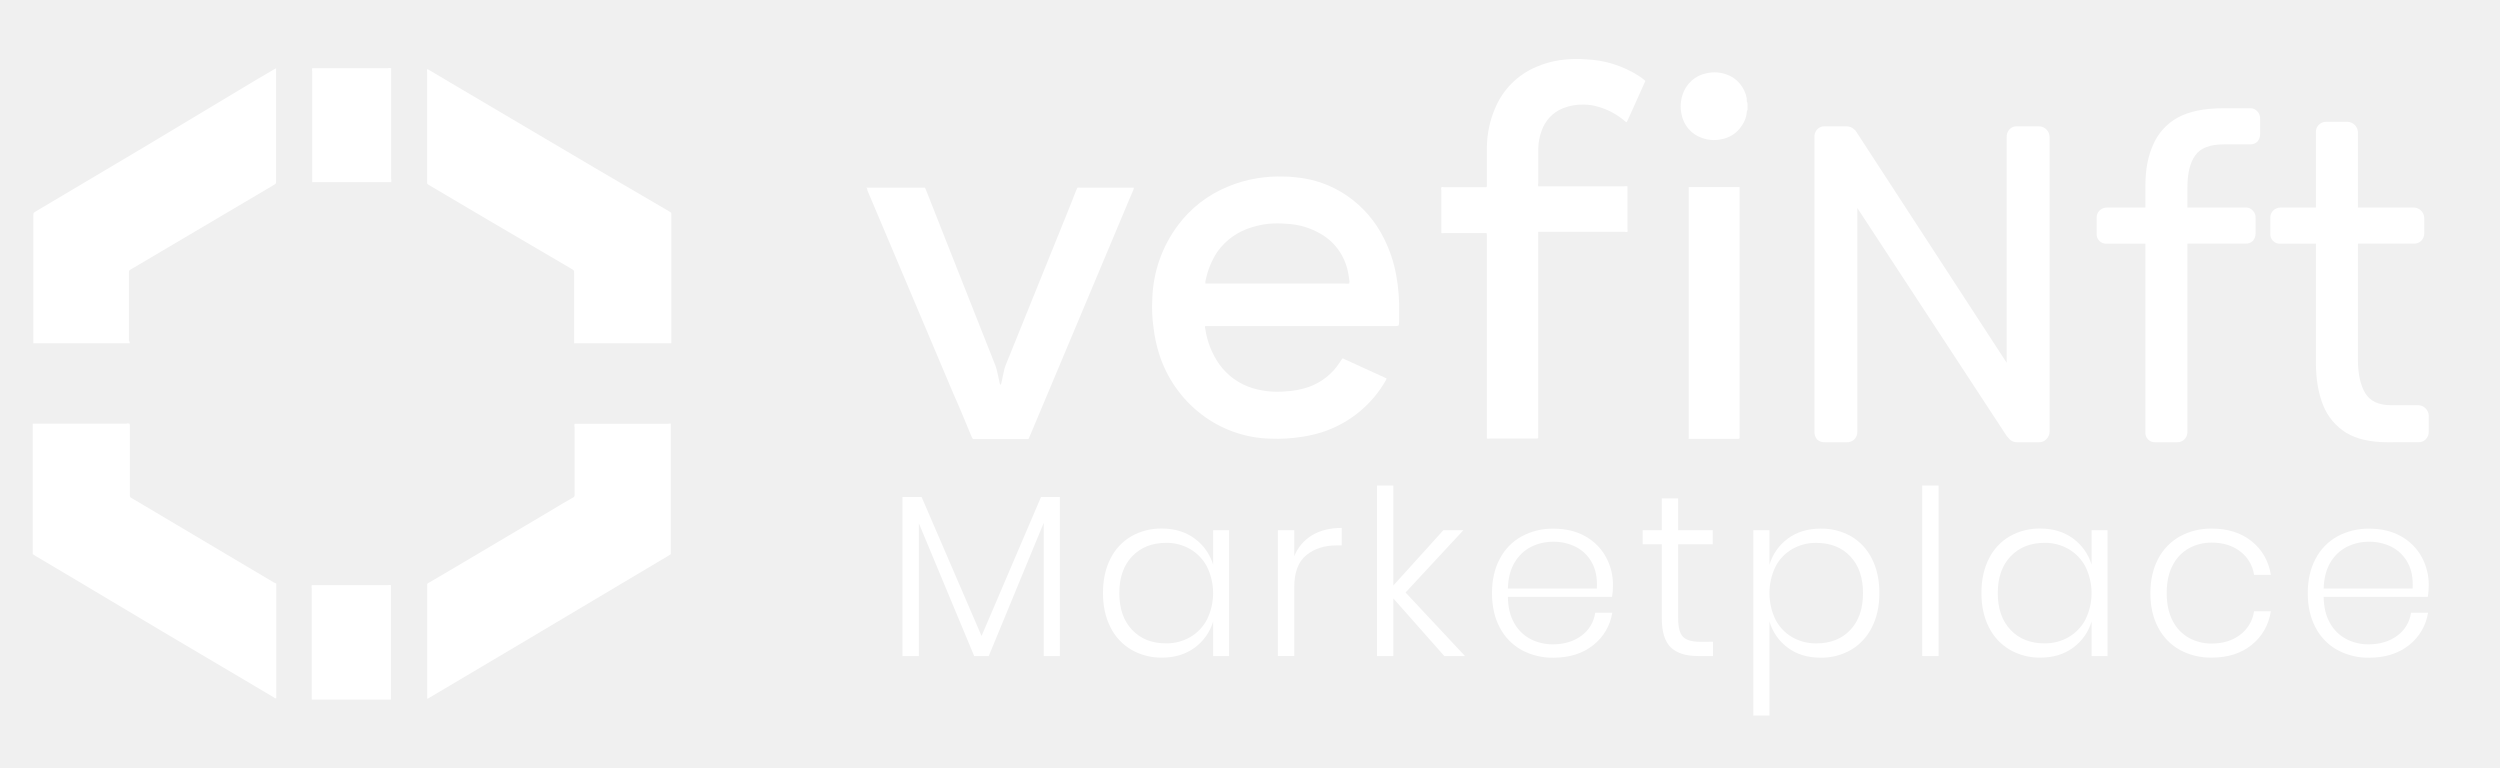
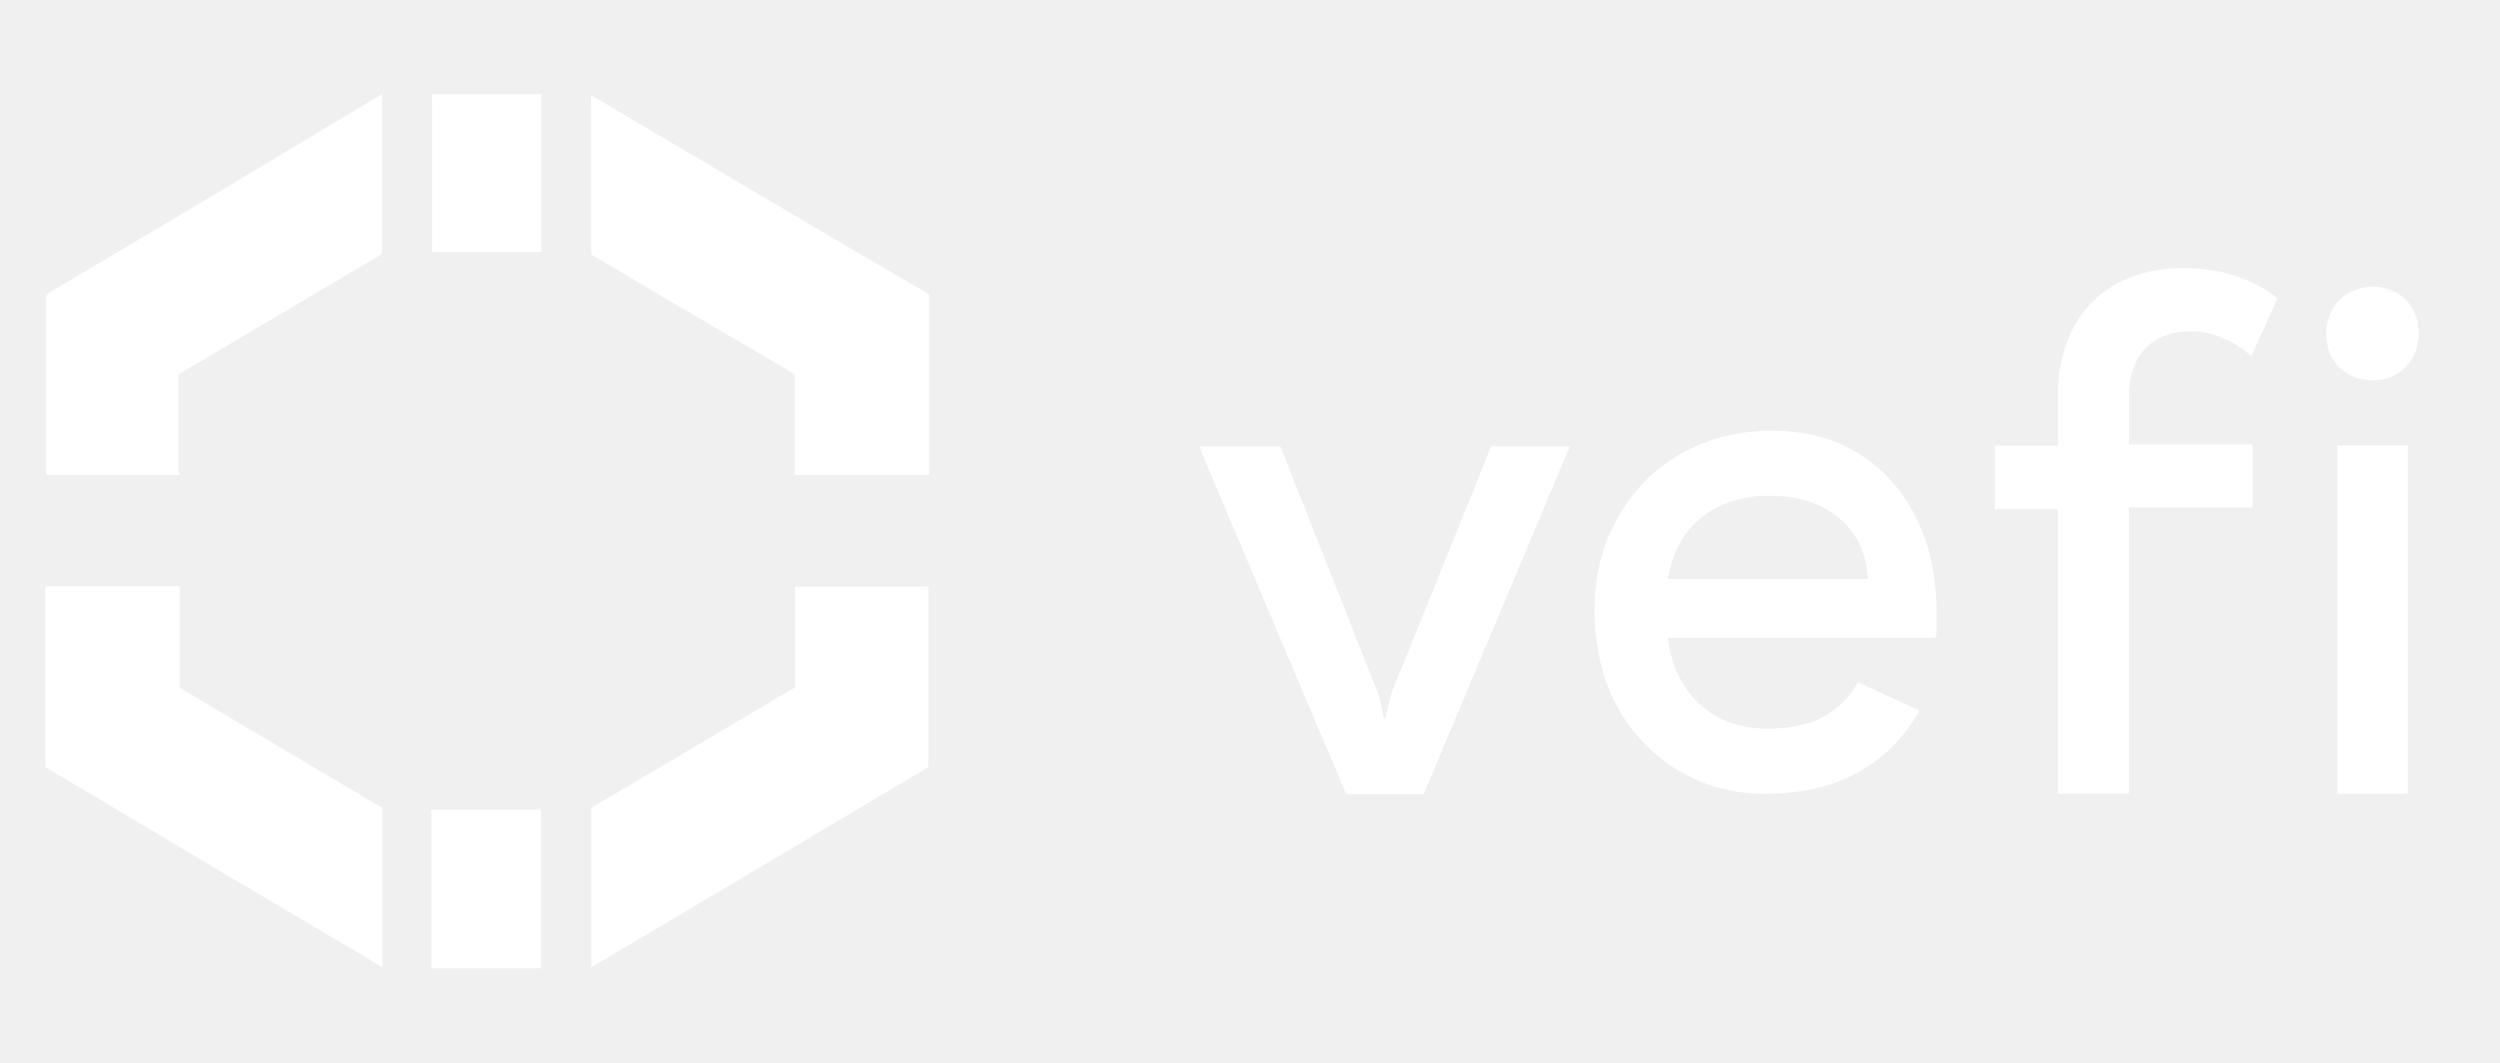
- <svg xmlns="http://www.w3.org/2000/svg" id="Layer_1" data-name="Layer 1" viewBox="0 0 2000 614">
+ <svg xmlns="http://www.w3.org/2000/svg" id="Layer_1" data-name="Layer 1" viewBox="0 0 1445 614">
  <defs>
    <style>.cls-1{fill:#fff;}</style>
  </defs>
-   <path class="cls-1" d="M249.41,559.7V470.88a5.46,5.46,0,0,1,0-2.78h60.81a5.69,5.69,0,0,1,2.53,0,3.69,3.69,0,0,1,0,1,15,15,0,0,1,0,2.12V559.7Z" />
-   <path class="cls-1" d="M536.63,338.91V443.3l-2.35,1.54L510.48,459l-93.71,55.75-73,43.26a4.77,4.77,0,0,1-2,1,3.76,3.76,0,0,1,0-1.06V467.42c0-.86,1.31-1.15,2-1.63l18.74-11,70.75-41.91c8-4.61,15.83-9.61,23.7-14l1.78-1a2,2,0,0,0,.65-.66,2.08,2.08,0,0,0,.29-.88v-54.5a4.91,4.91,0,0,1,0-2.79h74.69A4.64,4.64,0,0,1,536.63,338.91Z" />
-   <path class="cls-1" d="M459.31,275.09c0-.52,0-1,0-1.54V219.62c0-3.84,0-3.17-2.71-4.9L391,176.27l-47.41-28c-2.16-1.25-1.88-1.05-1.88-3.36V57.47a3.49,3.49,0,0,1,0-2.12,4.36,4.36,0,0,1,1.78.77l17,10.1L478.71,136l56.23,32.87c2.43,1.44,2.15,1.06,2.15,3.85V274.61h-1.31a10.55,10.55,0,0,1-1.59,0h-75Z" />
-   <path class="cls-1" d="M221,466.85v91.79c-.75,0-1.22,0-1.69-.58l-19.58-11.63-66.35-39.21-75-44.7L28.25,444.64l-2.06-1.34V338.91a2.24,2.24,0,0,1,1,0H101a4.05,4.05,0,0,1,2.62,0,6.55,6.55,0,0,1,.28,3v52.48a22.25,22.25,0,0,0,0,2.31,1.91,1.91,0,0,0,.21.81,1.83,1.83,0,0,0,.54.63l1.41.77L195.52,452l23.62,14Z" />
-   <path class="cls-1" d="M103.88,274.61H26.67a6.53,6.53,0,0,1,0-1.25,12.43,12.43,0,0,1,0-1.93V173.29c0-3.55,0-2.78,2.53-4.51l89.39-53.06,87.62-52.58L219,55.64l1.87-1a3.08,3.08,0,0,1,0,1,12.44,12.44,0,0,1,0,1.93v86.5c0,3.27,0,2.69-2.53,4.33L105.85,214.82c-2.9,1.73-2.72,1.15-2.72,4.71V272.3A5.38,5.38,0,0,1,103.88,274.61Z" />
-   <path class="cls-1" d="M1398.07,87.76a6.79,6.79,0,0,0-.56,1.15,21.77,21.77,0,0,1-3.94,11.44,24.82,24.82,0,0,1-7.31,7.44,24.19,24.19,0,0,1-9.65,3.71,27.45,27.45,0,0,1-15.27-1.25,24.33,24.33,0,0,1-10.67-7.34A25.21,25.21,0,0,1,1345.13,91a30.28,30.28,0,0,1,.93-15.29,25.6,25.6,0,0,1,7.32-11.25,24.61,24.61,0,0,1,11.89-5.86,28.4,28.4,0,0,1,15.74.87,24.53,24.53,0,0,1,10.76,7.32,25.44,25.44,0,0,1,5.64,11.9,11.18,11.18,0,0,1,0,1.83,2.6,2.6,0,0,0,.57,1.83Z" />
-   <path class="cls-1" d="M1118.91,260.39a4.86,4.86,0,0,1-2.43.48H964.2a2.15,2.15,0,0,0-.23,1,2.09,2.09,0,0,0,.23,1,66.09,66.09,0,0,0,11.15,28.45,51.35,51.35,0,0,0,26.81,19.23,71.25,71.25,0,0,0,13.58,2.59,72.85,72.85,0,0,0,12.18,0,68.5,68.5,0,0,0,18.75-3.45,48.69,48.69,0,0,0,25.2-19.9l2-3a2.11,2.11,0,0,1,1.78.58l15.28,7,16.21,7.4,2.15,1a7.83,7.83,0,0,1-.47,1.25,91,91,0,0,1-49.1,41.05,104.52,104.52,0,0,1-17.15,4.23,128.44,128.44,0,0,1-26.42,1.63A94.16,94.16,0,0,1,961,331.35a98.07,98.07,0,0,1-33.84-48.66,113.15,113.15,0,0,1-4.31-20.28,116.9,116.9,0,0,1-1-23.65,103.16,103.16,0,0,1,20.43-58.44,93.93,93.93,0,0,1,40-31,101,101,0,0,1,23.05-6.64,108,108,0,0,1,21.55-1.44,68.14,68.14,0,0,1,9.37.58,86,86,0,0,1,41.63,14.94,89.08,89.08,0,0,1,29.22,33.89,107.18,107.18,0,0,1,9.84,29.31,147,147,0,0,1,2.34,31.63v6.05A9.45,9.45,0,0,1,1118.91,260.39ZM964.3,226.84H1076a10,10,0,0,0,3.37,0,5.36,5.36,0,0,0,0-3,38.16,38.16,0,0,0-.66-4.52,46,46,0,0,0-7.4-18.61,44.71,44.71,0,0,0-14.52-13.5,58.63,58.63,0,0,0-27.55-8.17,83,83,0,0,0-14.62,0,73.09,73.09,0,0,0-12.84,2.69,51.8,51.8,0,0,0-28.11,20,64.76,64.76,0,0,0-9.37,23.64A8.65,8.65,0,0,0,964.3,226.84Z" />
-   <path class="cls-1" d="M1316.26,64.79c-4.78,10.57-9.37,21.14-14.25,31.71a12.8,12.8,0,0,1-.84,1.35l-1.31-1a56.94,56.94,0,0,0-21.28-11.44,40.79,40.79,0,0,0-11.24-1.73,41.64,41.64,0,0,0-17.15,3,29.19,29.19,0,0,0-10.43,7.16,30.08,30.08,0,0,0-6.53,11,43.52,43.52,0,0,0-2.62,13.84v28.07a3.25,3.25,0,0,0,0,2.3,3,3,0,0,0,1,0h67.75a6.42,6.42,0,0,1,2.62,0v34a4.87,4.87,0,0,1,0,2.4,3,3,0,0,1-2.06,0h-69.34a5,5,0,0,0,0,1.54V347.19c0,.83,0,1.66,0,2.5s0,1.05-1.13,1.15H1192a5.69,5.69,0,0,1-2.53,0,4.7,4.7,0,0,0,0-1.06V187.53c0-.77,0-1.06-1-1.06h-32.89a7.67,7.67,0,0,1-2.53,0v-1.15a6.93,6.93,0,0,1,0-1.44V152.16a5.12,5.12,0,0,1,0-2.4,2.9,2.9,0,0,1,2,0h33.45c.66,0,.94,0,1-1.16V117.75a81.08,81.08,0,0,1,6.47-30.86,61.36,61.36,0,0,1,33-33.35,73.48,73.48,0,0,1,18.74-5.38,93.75,93.75,0,0,1,21.37-.68,84.59,84.59,0,0,1,41.7,13.08,48,48,0,0,1,4.49,3.26Z" />
-   <path class="cls-1" d="M800.41,308a1.27,1.27,0,0,1,.56-1.06c.84-3.74,1.59-7.49,2.44-11.24a22,22,0,0,1,1.12-3.56l50.88-125.82L861,152.16l.93-2a6,6,0,0,1,2.53,0h42.55a3.8,3.8,0,0,1-.47,2.12c-2.06,4.9-4.22,9.61-6.28,14.8q-18.74,44.51-37.48,89.2t-38.7,92.08l-1.32,2.89H778.39a7,7,0,0,1-1.22-2.12c-4.78-11.44-9.37-22.88-14.53-34.31L715.13,202.43C708,185.71,701,168.89,693.86,152.16a2.5,2.5,0,0,0-.75-2H740l1,2.31q9.27,23.79,18.74,47.48l36.54,92.37a38,38,0,0,1,1.78,6.44c.57,2.69,1.13,5.48,1.79,8.17A2.14,2.14,0,0,0,800.41,308Z" />
-   <path class="cls-1" d="M1351,350.74a9.2,9.2,0,0,1,0-1.05V150.33a2.51,2.51,0,0,1,0-.67h40.67a8.69,8.69,0,0,1,0,1.25V348a22.06,22.06,0,0,1,0,2.3.8.8,0,0,1-.75.77h-40.3Z" />
-   <path class="cls-1" d="M313,145.71H249.78a4.35,4.35,0,0,1,0-1.44,10,10,0,0,1,0-1.73v-85a6.26,6.26,0,0,1,0-3,5.24,5.24,0,0,1,1.12,0H310a6.18,6.18,0,0,1,2.9,0,4.5,4.5,0,0,1,0,1.16,8.88,8.88,0,0,1,0,1.63v85.36A8.08,8.08,0,0,1,313,145.71Z" />
-   <path class="cls-1" d="M1459.85,353.79a8.29,8.29,0,0,1-6.14-2.17,9.12,9.12,0,0,1-2.16-6.14V109.71a8.31,8.31,0,0,1,2.16-6.14,7.64,7.64,0,0,1,6.14-2.53h16.61q4.33,0,6.5,2.17a7.9,7.9,0,0,1,2.53,2.89l119.87,184.14V109.71a8.32,8.32,0,0,1,2.17-6.14,7.63,7.63,0,0,1,6.14-2.53H1631a8.64,8.64,0,0,1,8.67,8.67V345.12a8.37,8.37,0,0,1-2.53,6.14,7.22,7.22,0,0,1-5.78,2.53H1614a8.29,8.29,0,0,1-6.14-2.17c-1.2-1.44-2-2.4-2.53-2.89L1485.85,166.39V345.48a8.06,8.06,0,0,1-8.67,8.31Zm264.79,0a7.55,7.55,0,0,1-8.31-8.31V194.92h-30.69a7.54,7.54,0,0,1-8.3-8.31V174.34a7.82,7.82,0,0,1,2.16-5.78,8.4,8.4,0,0,1,6.14-2.53h30.69V148q0-18.42,6.14-32.14A45,45,0,0,1,1742,94.18q13.72-7.58,36.47-7.58h21.67a7.2,7.2,0,0,1,5.77,2.53,7.78,7.78,0,0,1,2.17,5.77v12.28a9.09,9.09,0,0,1-2.17,6.14,7.81,7.81,0,0,1-5.77,2.16h-20.95q-17,0-23.11,9-6.13,8.67-6.14,25.27V166h46.58a7.24,7.24,0,0,1,5.78,2.53,7.78,7.78,0,0,1,2.17,5.78v12.27a9.08,9.08,0,0,1-2.17,6.14,7.78,7.78,0,0,1-5.78,2.17h-46.58V345.48a8.36,8.36,0,0,1-2.52,6.14,7.8,7.8,0,0,1-5.78,2.17Zm185.14,0q-20.22,0-32.86-7.58a45.92,45.92,0,0,1-18.41-22q-5.77-14.44-5.78-33.94V194.92h-28.16a7.55,7.55,0,0,1-8.31-8.31V174.34a7.82,7.82,0,0,1,2.17-5.78,8.39,8.39,0,0,1,6.14-2.53h28.16v-60.3a7.78,7.78,0,0,1,2.17-5.77,8.35,8.35,0,0,1,6.14-2.53h17a8.66,8.66,0,0,1,8.3,8.3V166h44.77a8.66,8.66,0,0,1,8.31,8.31v12.27a8.37,8.37,0,0,1-2.53,6.14,7.78,7.78,0,0,1-5.78,2.17h-44.77v92.79q0,17,5.78,26.72t20.58,9.75h22a8.66,8.66,0,0,1,8.3,8.31v13a8.37,8.37,0,0,1-2.53,6.14,7.78,7.78,0,0,1-5.77,2.17Z" />
-   <path class="cls-1" d="M847.92,397.62V524.83H835V418.27L791,524.83H779.34L735.09,418.64V524.83H722V397.62h15.3l47.94,111.17L832.8,397.62Z" />
-   <path class="cls-1" d="M955.68,430.81a40.12,40.12,0,0,1,14.84,21V424.17h12.72V524.83H970.52V497.18a40.16,40.16,0,0,1-14.84,21q-10.8,7.92-26.09,7.92a47.7,47.7,0,0,1-24.43-6.27,42.73,42.73,0,0,1-16.78-18q-6-11.7-6-27.38,0-15.86,6-27.56a42.44,42.44,0,0,1,16.69-17.88,48.08,48.08,0,0,1,24.52-6.18Q944.89,422.88,955.68,430.81Zm-50,14.29q-10.23,10.78-10.23,29.4t10.23,29.41q10.24,10.79,27.2,10.78a37.63,37.63,0,0,0,19.26-5,34.93,34.93,0,0,0,13.46-14.1,48,48,0,0,0,0-42.22,35.06,35.06,0,0,0-13.46-14.1,37.63,37.63,0,0,0-19.26-5Q915.95,434.31,905.71,445.1Z" />
-   <path class="cls-1" d="M1049.6,428.23q9.78-5.89,23.79-5.9v14h-4.24q-14.57,0-24.15,7.84t-9.59,25.53v55.12h-13.09V424.17h13.09V445A34,34,0,0,1,1049.6,428.23Z" />
-   <path class="cls-1" d="M1155.43,524.83l-40.75-46.09v46.09h-13.09V388.41h13.09v80l40-44.25h16L1124.45,474,1172,524.83Z" />
-   <path class="cls-1" d="M1265.12,508.61a27.41,27.41,0,0,0,11.06-18.44h13.64a41,41,0,0,1-15.3,26q-12.54,9.95-31.71,10a51.78,51.78,0,0,1-25.53-6.17,43.19,43.19,0,0,1-17.42-17.89q-6.27-11.7-6.27-27.56t6.27-27.56a43.22,43.22,0,0,1,17.42-17.88,51.79,51.79,0,0,1,25.53-6.18q14.75,0,25.54,6.18a42,42,0,0,1,16.4,16.5,46.25,46.25,0,0,1,5.63,22.49,55.16,55.16,0,0,1-.74,9.4h-83.33q.18,12.72,5.25,21.3a31.67,31.67,0,0,0,13.18,12.62,38.57,38.57,0,0,0,17.52,4.06Q1255.9,515.43,1265.12,508.61Zm-40.19-71.16a32,32,0,0,0-13.18,12.44q-5.09,8.39-5.44,20.93h71.16q.73-12.36-4-20.84a30.18,30.18,0,0,0-12.91-12.53,39,39,0,0,0-17.7-4.06A39.35,39.35,0,0,0,1224.93,437.45Z" />
-   <path class="cls-1" d="M1370.39,513.4v11.43h-12q-14.58,0-21.76-6.91t-7.19-23.32V435.42h-15.3V424.17h15.3V398.73h13.09v25.44h27.65v11.25h-27.65v59.36q0,10.7,3.87,14.66t13.64,4Z" />
-   <path class="cls-1" d="M1480.91,429.06a42.53,42.53,0,0,1,16.59,17.88q6,11.71,6,27.56,0,15.67-6,27.38a42.83,42.83,0,0,1-16.68,18,47.21,47.21,0,0,1-24.34,6.27q-15.48,0-26.18-7.92a40.27,40.27,0,0,1-14.74-21V572.4h-12.91V424.17h12.91v27.66a40.23,40.23,0,0,1,14.74-21q10.7-7.92,26.18-7.93A47.62,47.62,0,0,1,1480.91,429.06Zm-47.2,10.23a34.43,34.43,0,0,0-13.36,14.1,48.91,48.91,0,0,0,0,42.22,34.31,34.31,0,0,0,13.36,14.1,37.67,37.67,0,0,0,19.27,5q17.14,0,27.29-10.78t10.14-29.41q0-18.62-10.14-29.4T1453,434.31A37.67,37.67,0,0,0,1433.71,439.29Z" />
-   <path class="cls-1" d="M1550.87,388.41V524.83h-13.09V388.41Z" />
-   <path class="cls-1" d="M1658.45,430.81a40.12,40.12,0,0,1,14.84,21V424.17H1686V524.83h-12.72V497.18a40.16,40.16,0,0,1-14.84,21q-10.79,7.92-26.09,7.92a47.7,47.7,0,0,1-24.43-6.27,42.73,42.73,0,0,1-16.78-18q-6-11.7-6-27.38,0-15.86,6-27.56a42.44,42.44,0,0,1,16.69-17.88,48.11,48.11,0,0,1,24.52-6.18Q1647.66,422.88,1658.45,430.81Zm-50,14.29q-10.23,10.78-10.23,29.4t10.23,29.41q10.24,10.79,27.2,10.78a37.63,37.63,0,0,0,19.26-5,34.93,34.93,0,0,0,13.46-14.1,48,48,0,0,0,0-42.22,35.06,35.06,0,0,0-13.46-14.1,37.63,37.63,0,0,0-19.26-5Q1618.71,434.31,1608.48,445.1Z" />
-   <path class="cls-1" d="M1801.32,433q12.63,10.14,15.4,26.92h-13.46A28.68,28.68,0,0,0,1792,441q-9.21-6.92-22.67-6.91a37.26,37.26,0,0,0-18,4.42,32.11,32.11,0,0,0-13.09,13.55q-4.89,9.13-4.88,22.4t4.88,22.4a32.06,32.06,0,0,0,13.09,13.55,37.27,37.27,0,0,0,18,4.43q13.46,0,22.67-6.92a28.66,28.66,0,0,0,11.25-18.89h13.46q-2.78,16.77-15.4,26.91t-31.8,10.14A51.76,51.76,0,0,1,1744,520a43.27,43.27,0,0,1-17.43-17.89q-6.27-11.7-6.26-27.56t6.26-27.56A43.3,43.3,0,0,1,1744,429.06a51.76,51.76,0,0,1,25.53-6.18Q1788.69,422.88,1801.32,433Z" />
-   <path class="cls-1" d="M1917.74,508.61a27.38,27.38,0,0,0,11.06-18.44h13.65a41,41,0,0,1-15.31,26q-12.54,9.95-31.7,10A51.82,51.82,0,0,1,1869.9,520a43.25,43.25,0,0,1-17.42-17.89q-6.27-11.7-6.27-27.56t6.27-27.56a43.28,43.28,0,0,1,17.42-17.88,51.83,51.83,0,0,1,25.54-6.18q14.74,0,25.53,6.18a42,42,0,0,1,16.41,16.5,46.35,46.35,0,0,1,5.62,22.49,55.16,55.16,0,0,1-.74,9.4h-83.33q.18,12.72,5.26,21.3a31.61,31.61,0,0,0,13.18,12.62,38.5,38.5,0,0,0,17.51,4.06Q1908.53,515.43,1917.74,508.61Zm-40.19-71.16a32,32,0,0,0-13.18,12.44q-5.07,8.39-5.44,20.93h71.16q.73-12.36-4-20.84a30.18,30.18,0,0,0-12.91-12.53,39,39,0,0,0-17.69-4.06A39.36,39.36,0,0,0,1877.55,437.45Z" />
+   <path class="cls-1" d="M1398.07,195.56a7.28,7.28,0,0,0-.56,1.16,21.8,21.8,0,0,1-3.94,11.44,24.82,24.82,0,0,1-7.31,7.44,24.34,24.34,0,0,1-9.65,3.71,27.45,27.45,0,0,1-15.27-1.25,24.41,24.41,0,0,1-10.67-7.34,25.2,25.2,0,0,1-5.54-11.89,30.24,30.24,0,0,1,.93-15.28,25.63,25.63,0,0,1,7.32-11.26,24.69,24.69,0,0,1,11.89-5.85,28.22,28.22,0,0,1,15.74.87,24.53,24.53,0,0,1,10.76,7.32,25.44,25.44,0,0,1,5.64,11.9,11.18,11.18,0,0,1,0,1.83,2.69,2.69,0,0,0,.11,1,2.51,2.51,0,0,0,.46.85Z" />
+   <path class="cls-1" d="M1118.91,368.2a5,5,0,0,1-2.43.48H964.2a2.09,2.09,0,0,0-.23,1,2.15,2.15,0,0,0,.23,1,66.14,66.14,0,0,0,11.15,28.45,51.35,51.35,0,0,0,26.81,19.23,69.1,69.1,0,0,0,25.76,2.59,68.52,68.52,0,0,0,18.75-3.46,48.59,48.59,0,0,0,25.2-19.9l2-3a2.11,2.11,0,0,1,1.78.58l15.28,7,16.21,7.4,2.15,1a7.83,7.83,0,0,1-.47,1.25,91,91,0,0,1-49.1,41,103.52,103.52,0,0,1-17.15,4.23,128.44,128.44,0,0,1-26.42,1.64A94.17,94.17,0,0,1,961,439.15a98,98,0,0,1-33.84-48.65,113.15,113.15,0,0,1-4.31-20.28,116.94,116.94,0,0,1-1-23.65,103.16,103.16,0,0,1,20.43-58.44,94,94,0,0,1,40-31.05,100.94,100.94,0,0,1,23.05-6.63,108,108,0,0,1,21.55-1.44,66.6,66.6,0,0,1,9.37.57,86.08,86.08,0,0,1,41.63,14.95,89,89,0,0,1,29.22,33.88,107.13,107.13,0,0,1,9.84,29.32,147,147,0,0,1,2.34,31.63v6.05A9.52,9.52,0,0,1,1118.91,368.2ZM964.3,334.65H1076a10,10,0,0,0,3.37,0,5.39,5.39,0,0,0,0-3,38.16,38.16,0,0,0-.66-4.52,46,46,0,0,0-7.4-18.6,44.71,44.71,0,0,0-14.52-13.5,58.63,58.63,0,0,0-27.55-8.17,83,83,0,0,0-14.62,0,73.09,73.09,0,0,0-12.84,2.69,51.84,51.84,0,0,0-28.11,20,64.88,64.88,0,0,0-9.37,23.65A8.66,8.66,0,0,0,964.3,334.65Z" />
+   <path class="cls-1" d="M1316.26,172.59c-4.78,10.57-9.37,21.15-14.25,31.72a12.8,12.8,0,0,1-.84,1.35l-1.31-1a56.66,56.66,0,0,0-21.28-11.44,40.79,40.79,0,0,0-11.24-1.73,41.64,41.64,0,0,0-17.15,3,29.07,29.07,0,0,0-10.43,7.16,30,30,0,0,0-6.53,11,43.58,43.58,0,0,0-2.62,13.85v28.06a3.28,3.28,0,0,0,0,2.31,3.56,3.56,0,0,0,1,0h67.75a6.09,6.09,0,0,1,2.62,0v34a4.87,4.87,0,0,1,0,2.4,3.16,3.16,0,0,1-2.06,0h-69.34a5,5,0,0,0,0,1.54V455c0,.84,0,1.67,0,2.5s0,1.06-1.13,1.16H1192a5.69,5.69,0,0,1-2.53,0,4.7,4.7,0,0,0,0-1.06V295.34c0-.77,0-1.06-1-1.06h-32.89a7.67,7.67,0,0,1-2.53,0v-1.15a6.93,6.93,0,0,1,0-1.44V260a5.17,5.17,0,0,1,0-2.41,2.9,2.9,0,0,1,2,0h33.45c.66,0,.94,0,1-1.15V225.55a81.07,81.07,0,0,1,6.47-30.85,61.33,61.33,0,0,1,33-33.35,73.1,73.1,0,0,1,18.74-5.39,93.74,93.74,0,0,1,21.37-.67,84.68,84.68,0,0,1,41.7,13.07,48.11,48.11,0,0,1,4.49,3.27Z" />
+   <path class="cls-1" d="M800.41,415.78a1.27,1.27,0,0,1,.56-1.06c.84-3.75,1.59-7.5,2.44-11.25a22.16,22.16,0,0,1,1.12-3.55L855.41,274.1,861,260l.93-2a5.69,5.69,0,0,1,2.53,0h42.55a3.77,3.77,0,0,1-.47,2.11c-2.06,4.9-4.22,9.61-6.28,14.8q-18.74,44.5-37.48,89.21t-38.7,92.08L822.8,459H778.39a6.85,6.85,0,0,1-1.22-2.11c-4.78-11.44-9.37-22.88-14.53-34.32L715.13,310.24C708,293.51,701,276.69,693.86,260a2.5,2.5,0,0,0-.75-2H740l1,2.3q9.27,23.79,18.74,47.49l36.54,92.37a37.69,37.69,0,0,1,1.78,6.44c.57,2.69,1.13,5.48,1.79,8.17A2.14,2.14,0,0,0,800.41,415.78Z" />
+   <path class="cls-1" d="M1351,458.55a9.37,9.37,0,0,1,0-1.06V258.14a2.51,2.51,0,0,1,0-.67h40.67a8.69,8.69,0,0,1,0,1.25v197a22.25,22.25,0,0,1,0,2.31.8.8,0,0,1-.75.77h-40.3Z" />
+   <path class="cls-1" d="M249.41,559.64V470.83a5.5,5.5,0,0,1,0-2.79h60.81a6,6,0,0,1,2.53,0,3.76,3.76,0,0,1,0,1.06,14.86,14.86,0,0,1,0,2.11v88.43Z" />
+   <path class="cls-1" d="M536.63,338.86V443.24l-2.35,1.54-23.8,14.13-93.71,55.75-73,43.25a4.79,4.79,0,0,1-2,1,3.76,3.76,0,0,1,0-1.06V467.37c0-.87,1.31-1.15,2-1.64l18.74-11,70.75-41.91c8-4.62,15.83-9.61,23.7-14l1.78-1a1.84,1.84,0,0,0,.65-.65,2.13,2.13,0,0,0,.29-.88V341.83a4.87,4.87,0,0,1,0-2.78h74.69A4.52,4.52,0,0,1,536.63,338.86Z" />
+   <path class="cls-1" d="M459.31,275c0-.51,0-1,0-1.54V219.57c0-3.84,0-3.17-2.71-4.9L391,176.22l-47.41-28c-2.16-1.25-1.88-1.06-1.88-3.37V57.41a3.46,3.46,0,0,1,0-2.11,4.23,4.23,0,0,1,1.78.77l17,10.09L478.71,136l56.23,32.87c2.43,1.44,2.15,1.06,2.15,3.84V274.55h-1.31a8.45,8.45,0,0,1-1.59,0h-75Z" />
+   <path class="cls-1" d="M221,466.79v91.8c-.75,0-1.22,0-1.69-.58l-19.58-11.63-66.35-39.22-75-44.69L28.25,444.59l-2.06-1.35V338.86a2,2,0,0,1,1,0H101a4.05,4.05,0,0,1,2.62,0,6.53,6.53,0,0,1,.28,3v52.48a22.06,22.06,0,0,0,0,2.3,2,2,0,0,0,.21.82,1.93,1.93,0,0,0,.54.63l1.41.76,89.49,53.06,23.62,14Z" />
+   <path class="cls-1" d="M103.88,274.55H26.67a6.53,6.53,0,0,1,0-1.25,12.31,12.31,0,0,1,0-1.92V173.24c0-3.56,0-2.79,2.53-4.52l89.39-53.06,87.62-52.57L219,55.59l1.87-1.06a3.14,3.14,0,0,1,0,1.06,12.31,12.31,0,0,1,0,1.92V144c0,3.27,0,2.69-2.53,4.32L105.85,214.76c-2.9,1.73-2.72,1.16-2.72,4.71v52.77A5.38,5.38,0,0,1,103.88,274.55Z" />
+   <path class="cls-1" d="M313,145.65H249.78a4.35,4.35,0,0,1,0-1.44,10,10,0,0,1,0-1.73v-85a6.26,6.26,0,0,1,0-3,5.24,5.24,0,0,1,1.12,0H310a6.18,6.18,0,0,1,2.9,0,4.43,4.43,0,0,1,0,1.15,9,9,0,0,1,0,1.64v85.35A8.08,8.08,0,0,1,313,145.65Z" />
</svg>
